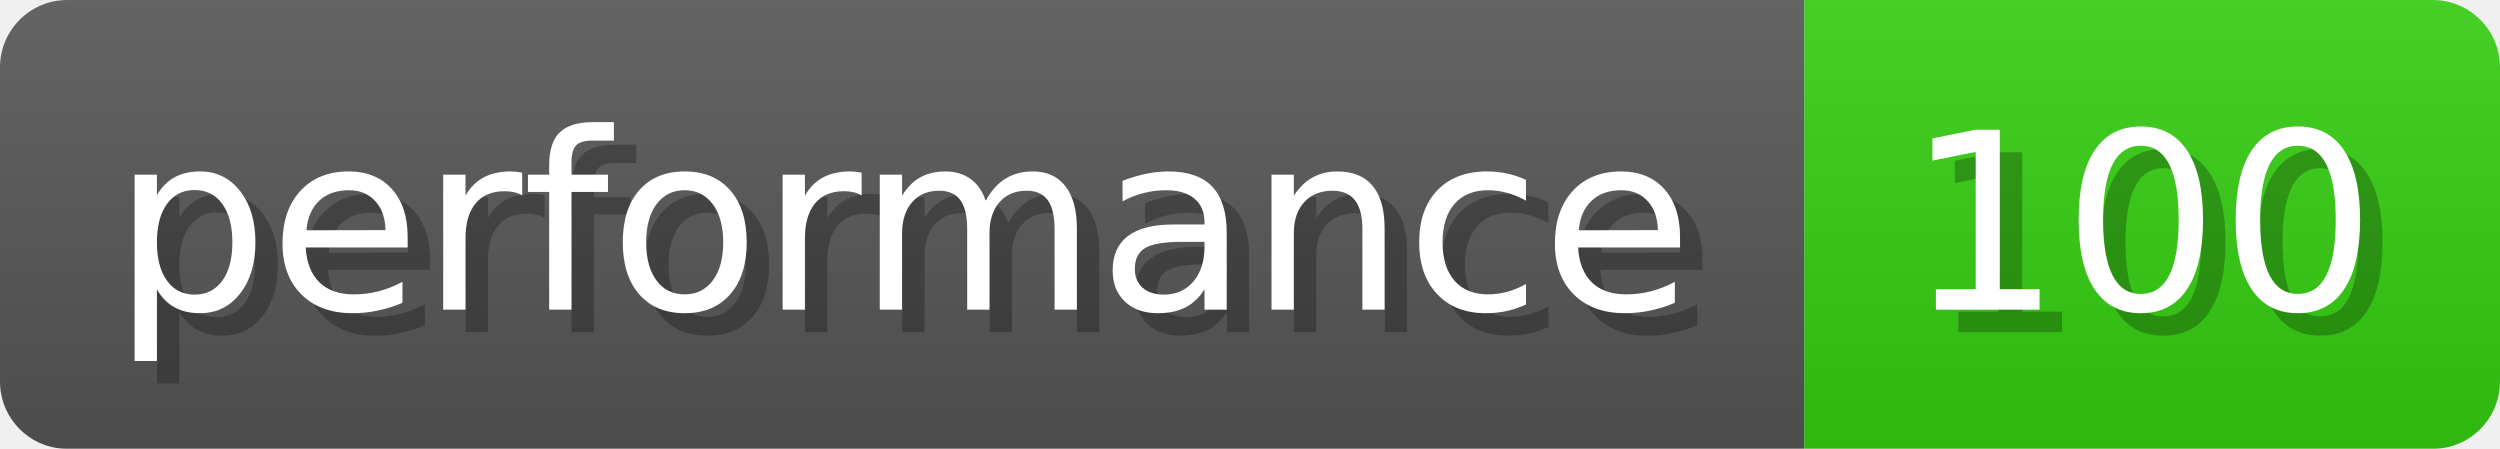
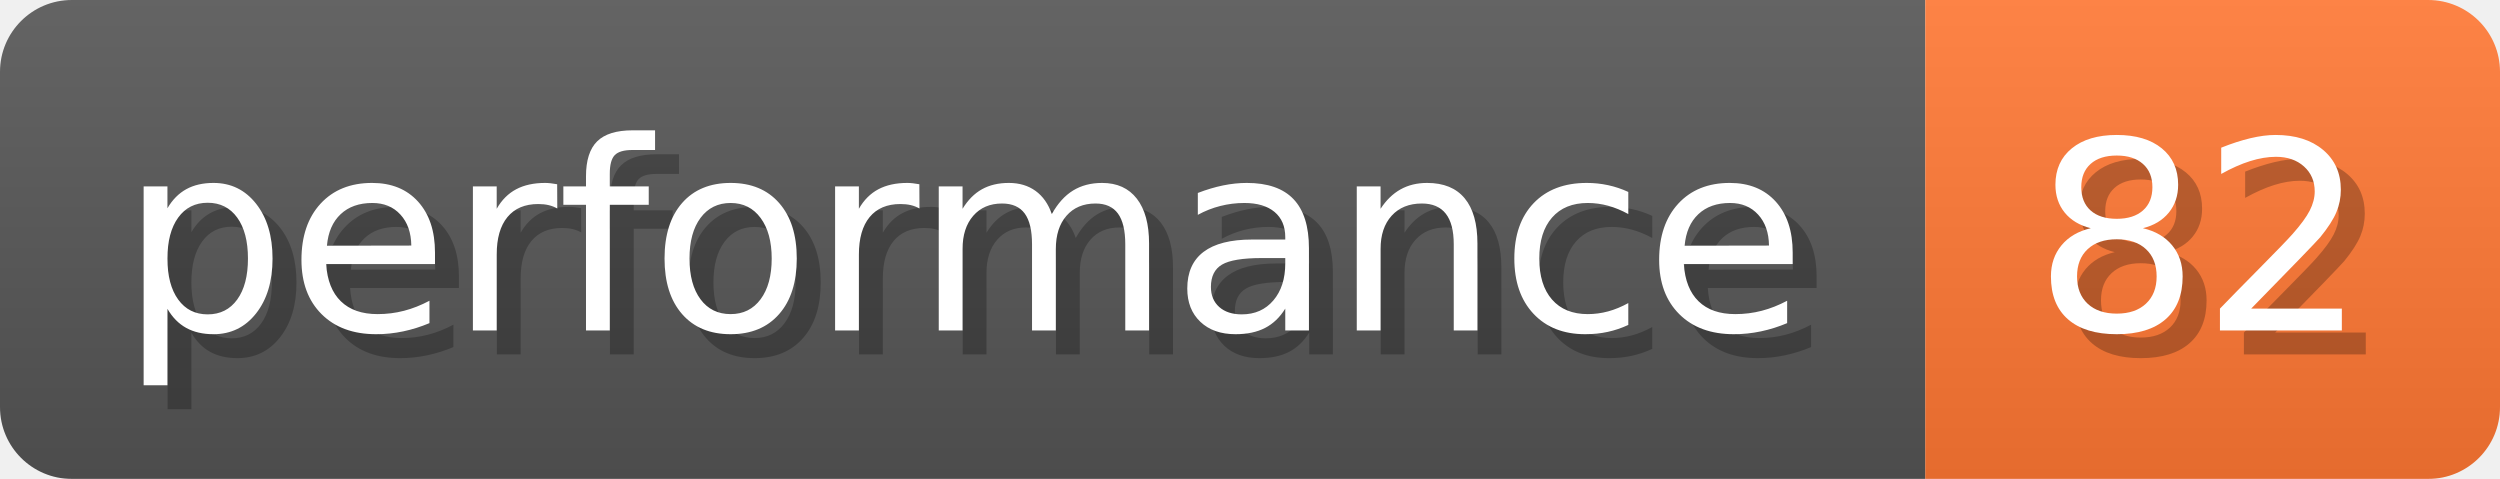
- <svg xmlns="http://www.w3.org/2000/svg" width="111.4" height="20" viewBox="0 0 1114 200" role="img" aria-label="performance: 100">
+ <svg xmlns="http://www.w3.org/2000/svg" width="104.4" height="20" viewBox="0 0 1044 200" role="img" aria-label="performance: 82">
  <linearGradient id="a" x2="0" y2="100%">
    <stop offset="0" stop-opacity=".1" stop-color="#EEE" />
    <stop offset="1" stop-opacity=".1" />
  </linearGradient>
  <mask id="m">
-     <rect width="1114" height="200" rx="30" fill="#FFF" />
+     <rect width="1044" height="200" rx="30" fill="#FFF" />
  </mask>
  <g mask="url(#m)">
    <rect width="804" height="200" fill="#555" />
-     <rect width="310" height="200" fill="#3C1" x="804" />
-     <rect width="1114" height="200" fill="url(#a)" />
+     <rect width="240" height="200" fill="#F73" x="804" />
+     <rect width="1044" height="200" fill="url(#a)" />
  </g>
  <g aria-hidden="true" fill="#fff" text-anchor="start" font-family="Verdana,DejaVu Sans,sans-serif" font-size="110">
    <text x="60" y="148" textLength="704" fill="#000" opacity="0.25">performance</text>
    <text x="50" y="138" textLength="704">performance</text>
-     <text x="859" y="148" textLength="210" fill="#000" opacity="0.25">100</text>
-     <text x="849" y="138" textLength="210">100</text>
+     <text x="859" y="148" textLength="140" fill="#000" opacity="0.25">82</text>
+     <text x="849" y="138" textLength="140">82</text>
  </g>
</svg>
